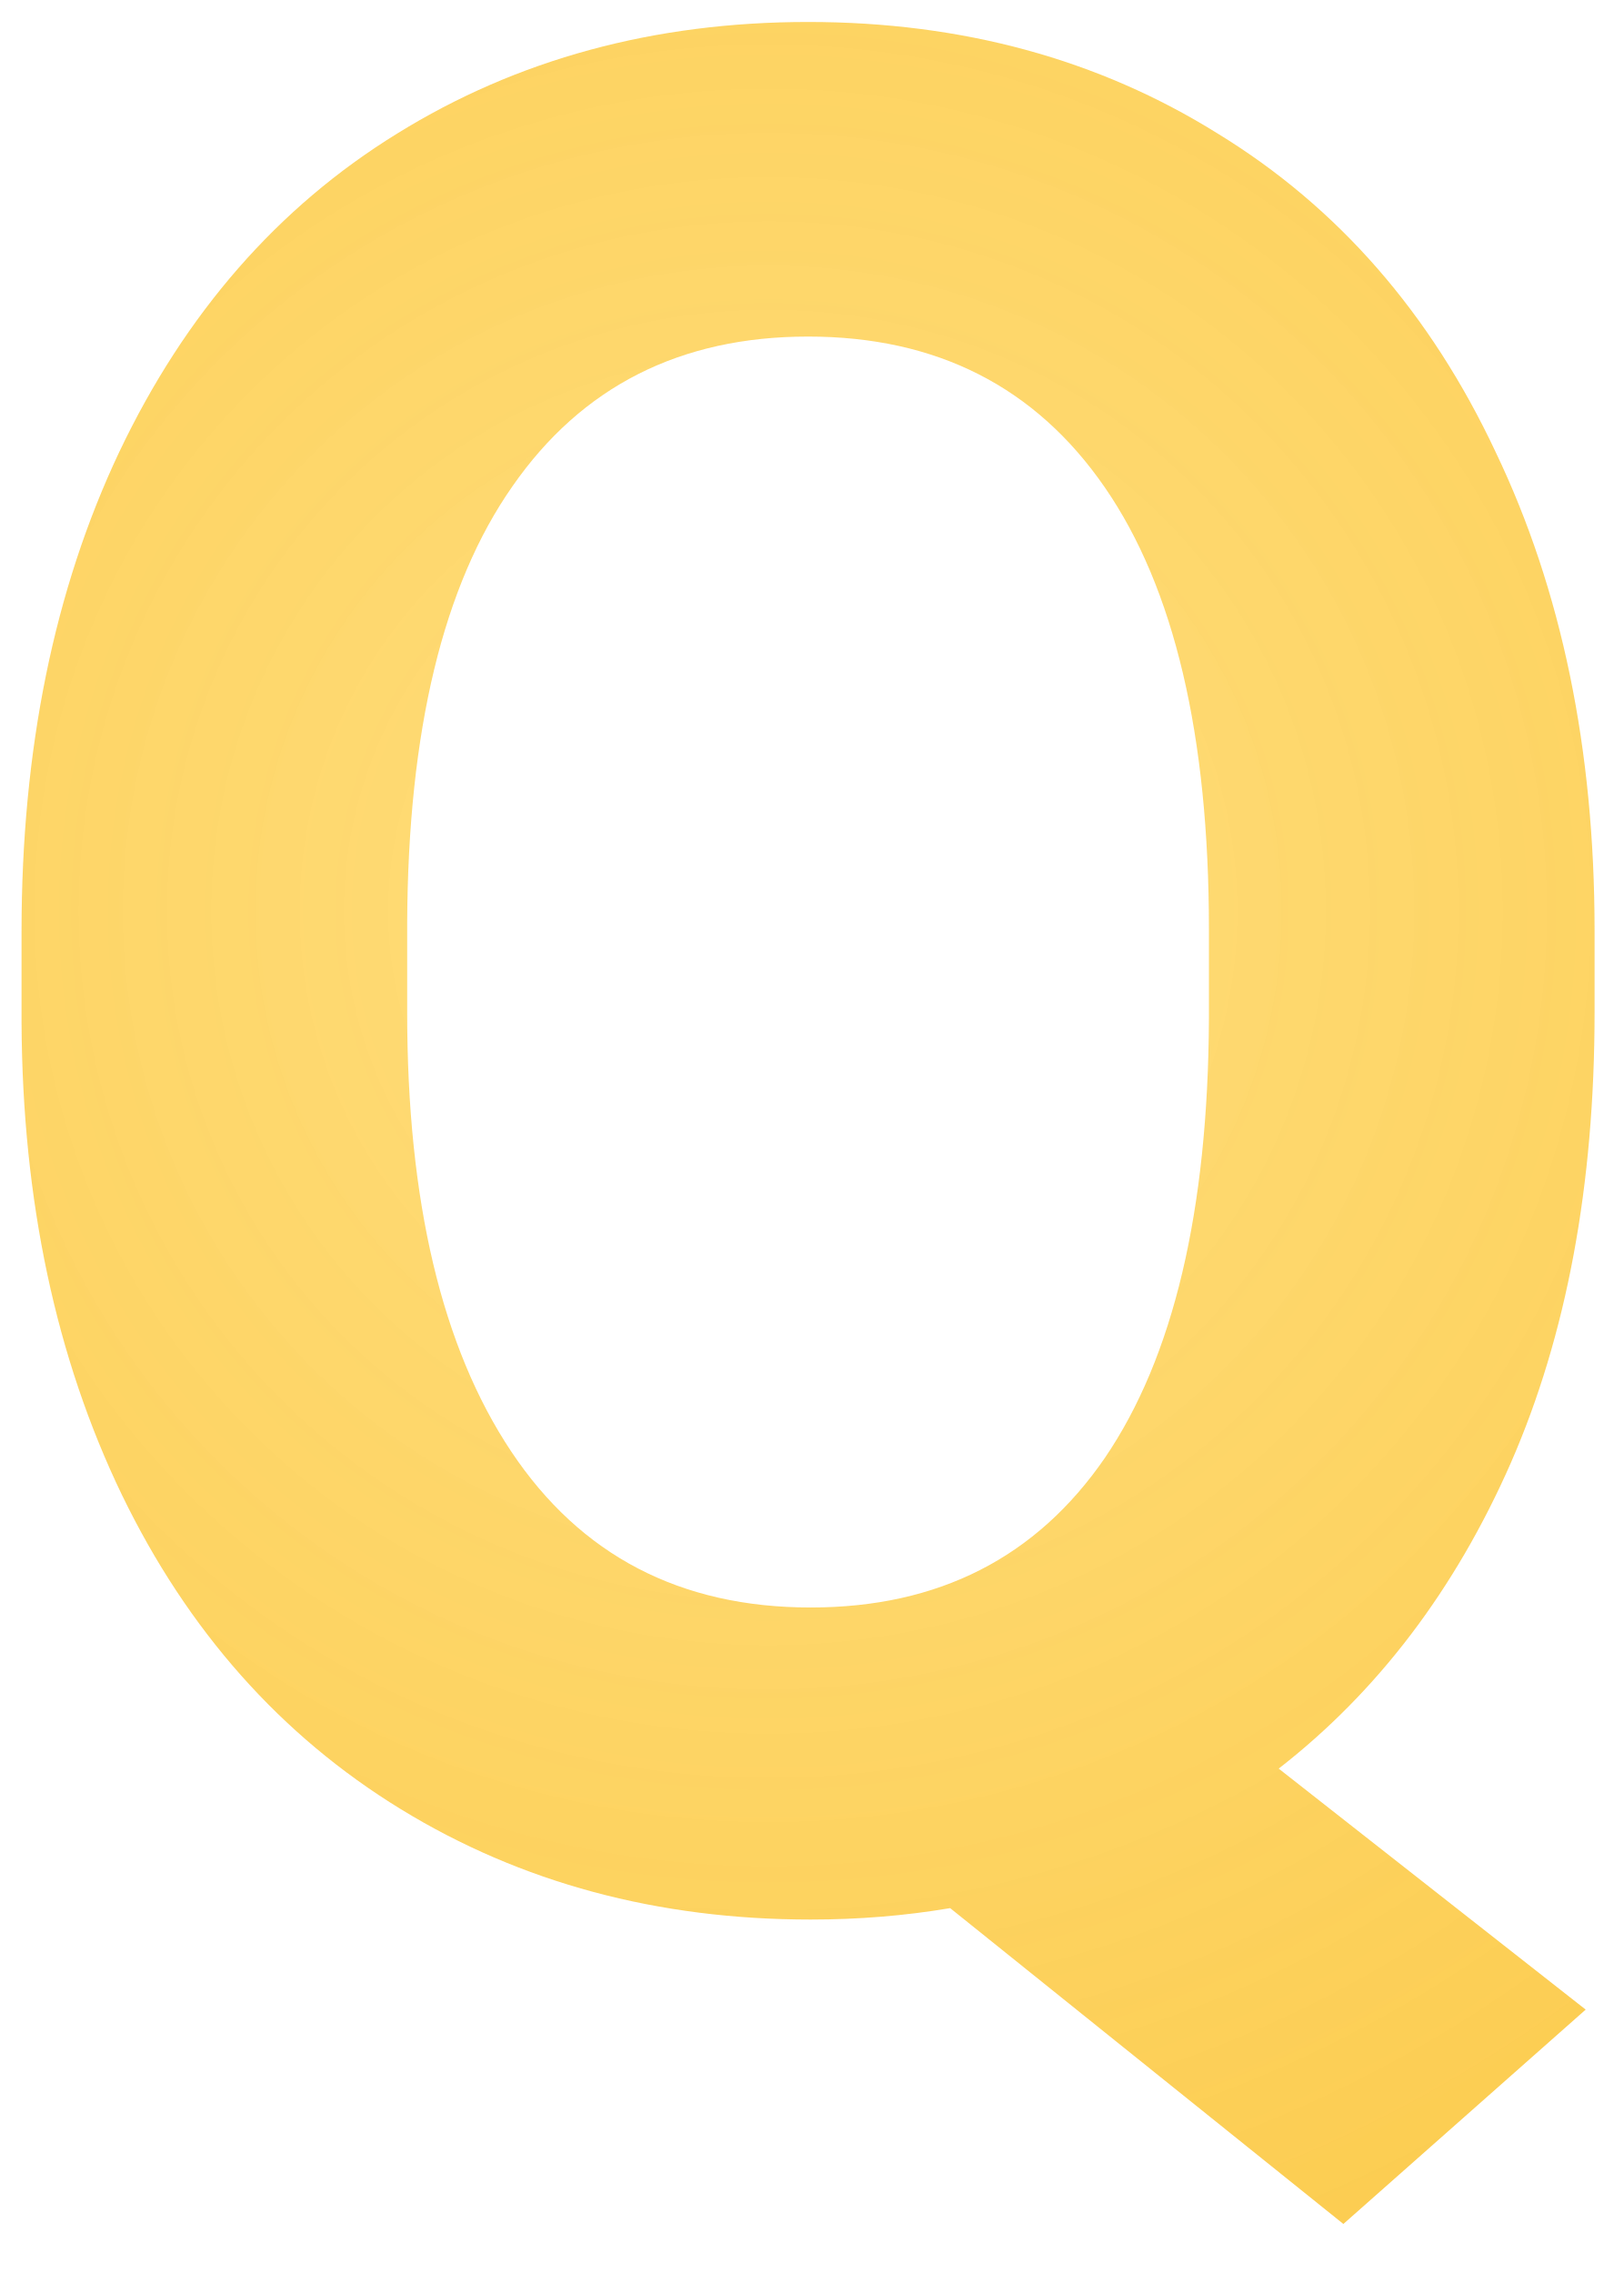
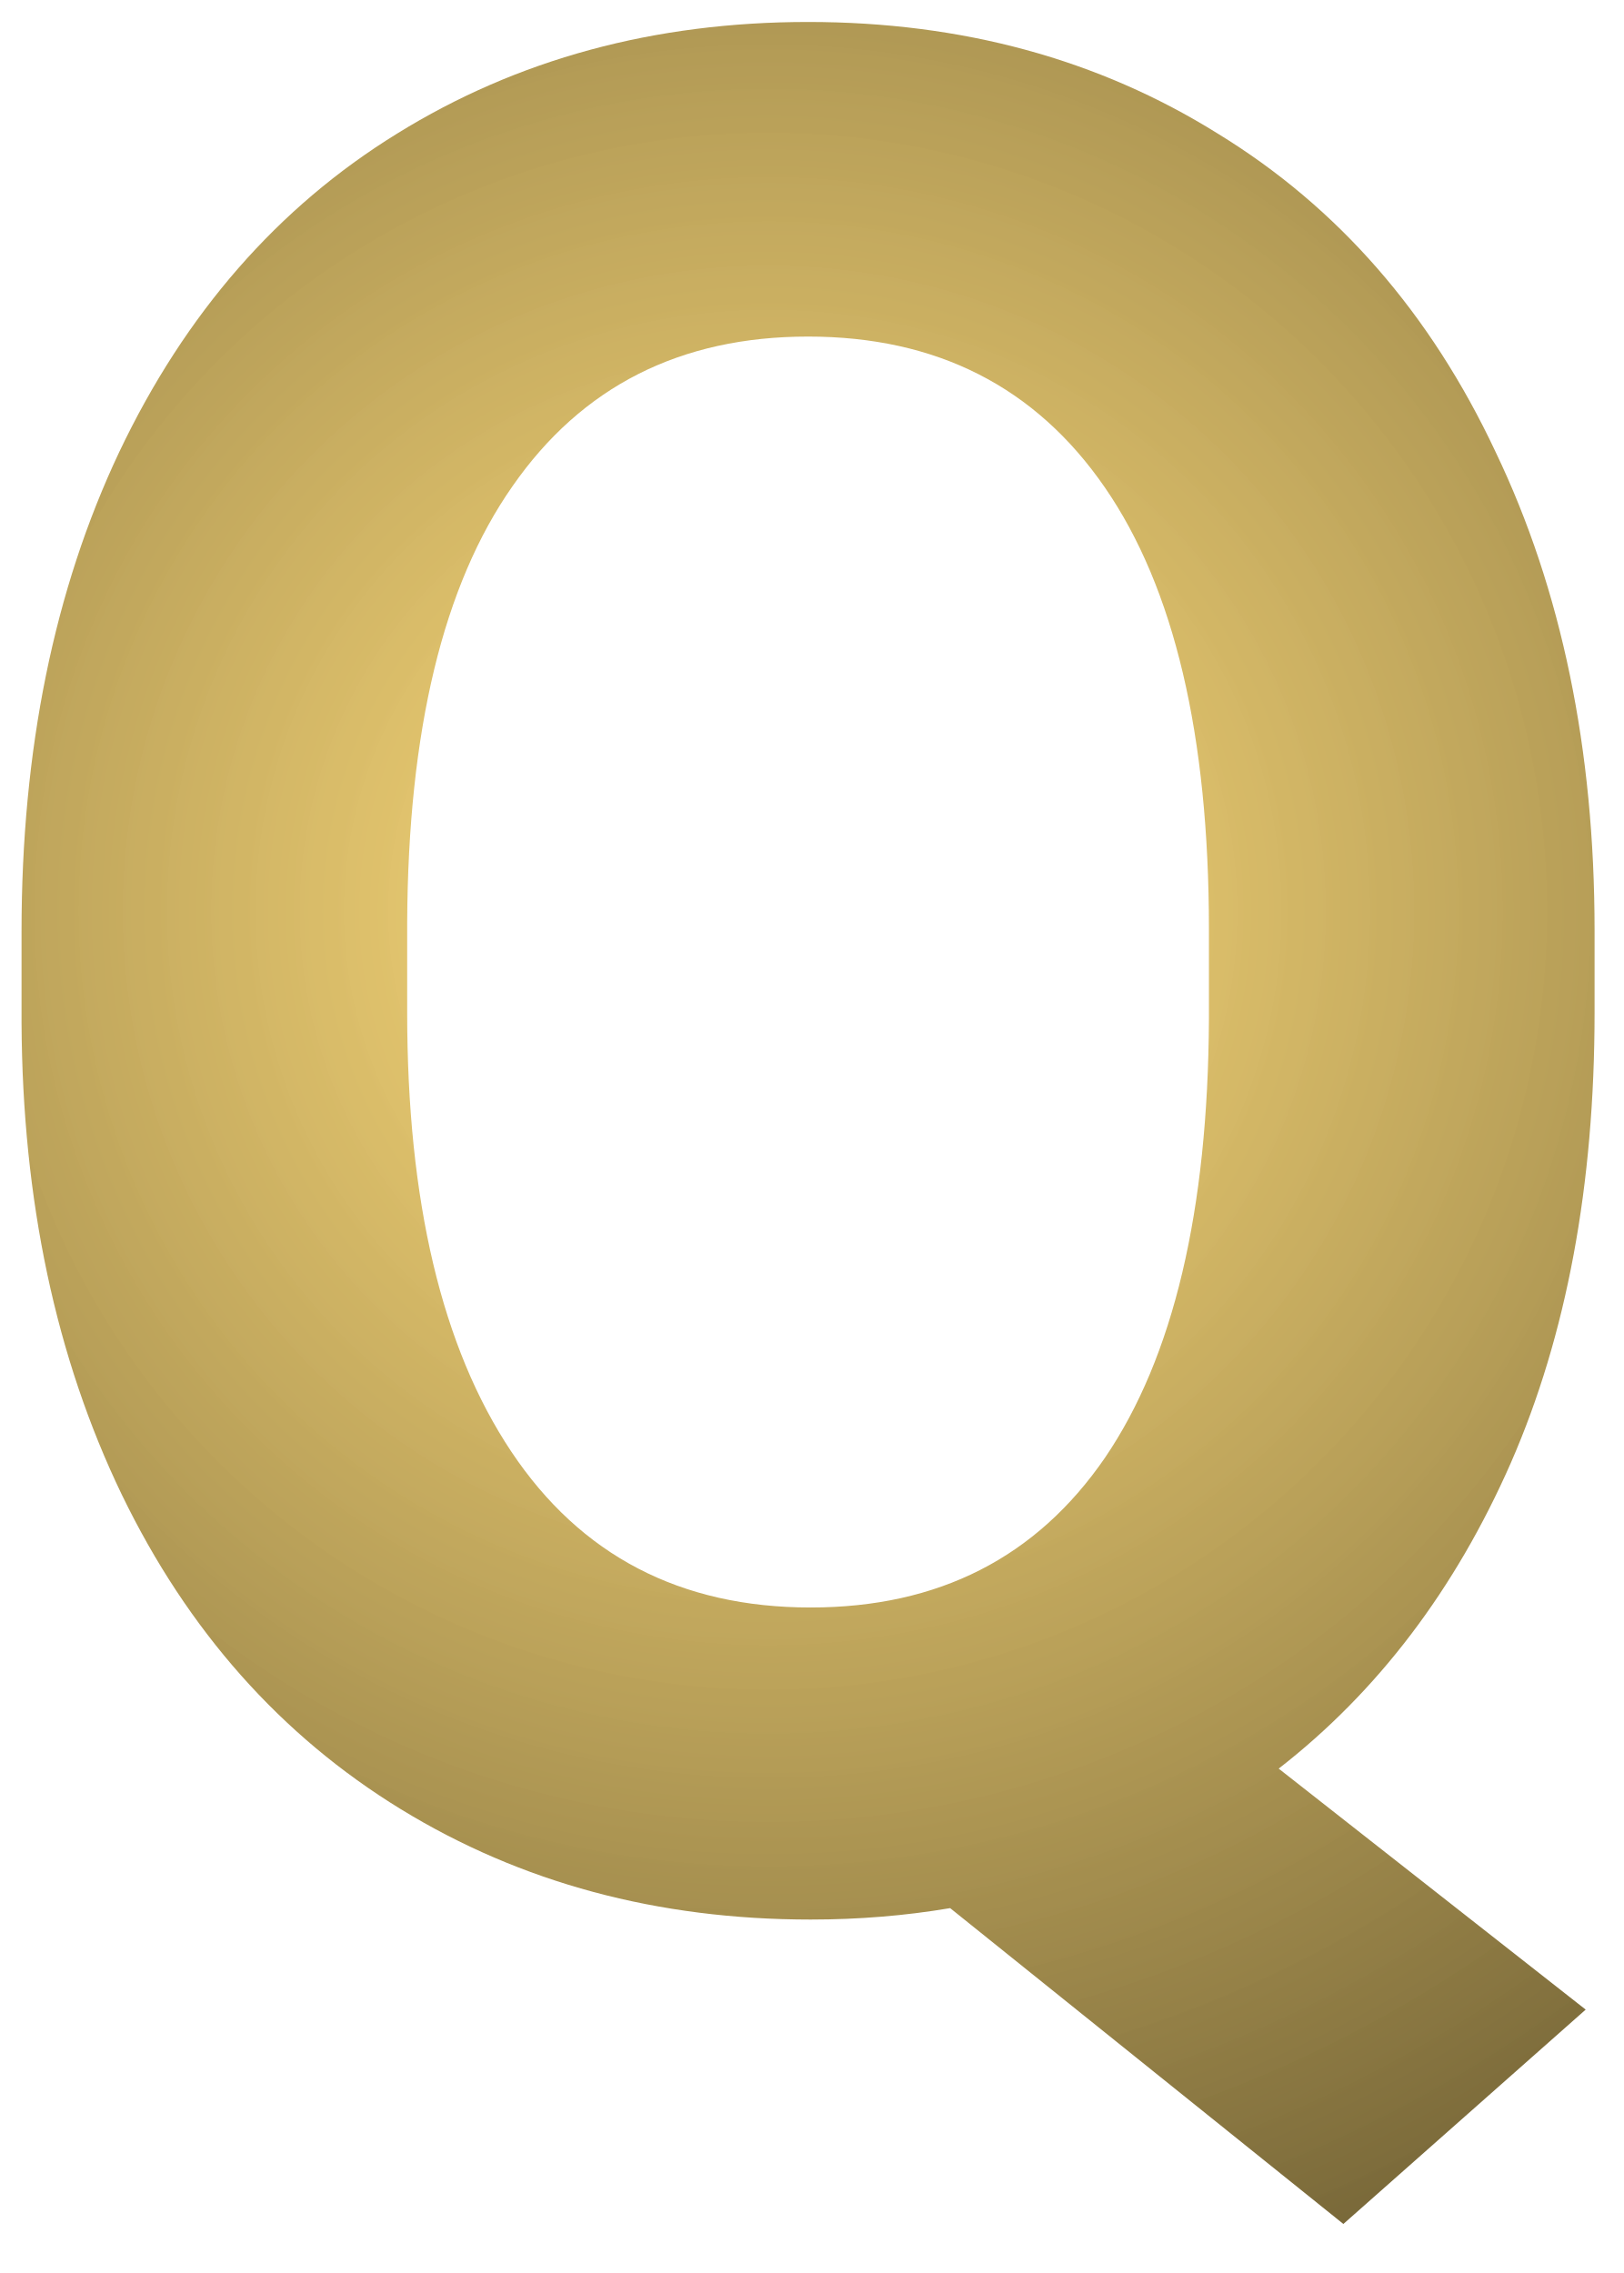
<svg xmlns="http://www.w3.org/2000/svg" width="30" height="42" viewBox="0 0 30 42" fill="none">
  <path d="M29.461 18.711C29.461 21.898 28.945 24.672 27.914 27.031C26.883 29.375 25.453 31.258 23.625 32.68L29.297 37.133L24.82 41.094L17.555 35.258C16.727 35.398 15.867 35.469 14.977 35.469C12.148 35.469 9.625 34.789 7.406 33.43C5.188 32.07 3.469 30.133 2.25 27.617C1.031 25.086 0.414 22.18 0.398 18.898V17.211C0.398 13.852 1 10.898 2.203 8.352C3.422 5.789 5.133 3.828 7.336 2.469C9.555 1.094 12.086 0.406 14.93 0.406C17.773 0.406 20.297 1.094 22.5 2.469C24.719 3.828 26.43 5.789 27.633 8.352C28.852 10.898 29.461 13.844 29.461 17.188V18.711ZM22.336 17.164C22.336 13.586 21.695 10.867 20.414 9.008C19.133 7.148 17.305 6.219 14.93 6.219C12.57 6.219 10.75 7.141 9.469 8.984C8.188 10.812 7.539 13.5 7.523 17.047V18.711C7.523 22.195 8.164 24.898 9.445 26.82C10.727 28.742 12.57 29.703 14.977 29.703C17.336 29.703 19.148 28.781 20.414 26.938C21.68 25.078 22.32 22.375 22.336 18.828V17.164Z" fill="url(#paint0_diamond)" />
  <defs>
    <radialGradient id="paint0_diamond" cx="0" cy="0" r="1" gradientUnits="userSpaceOnUse" gradientTransform="translate(14.2424 16.8929) rotate(88.0754) scale(45.1147 45.0815)">
      <stop stop-color="#FFD458" stop-opacity="0.78" />
-       <stop offset="1" stop-color="#F9BF2E" />
+       <stop offset="1" stop-color="#000000" />
    </radialGradient>
  </defs>
</svg>
